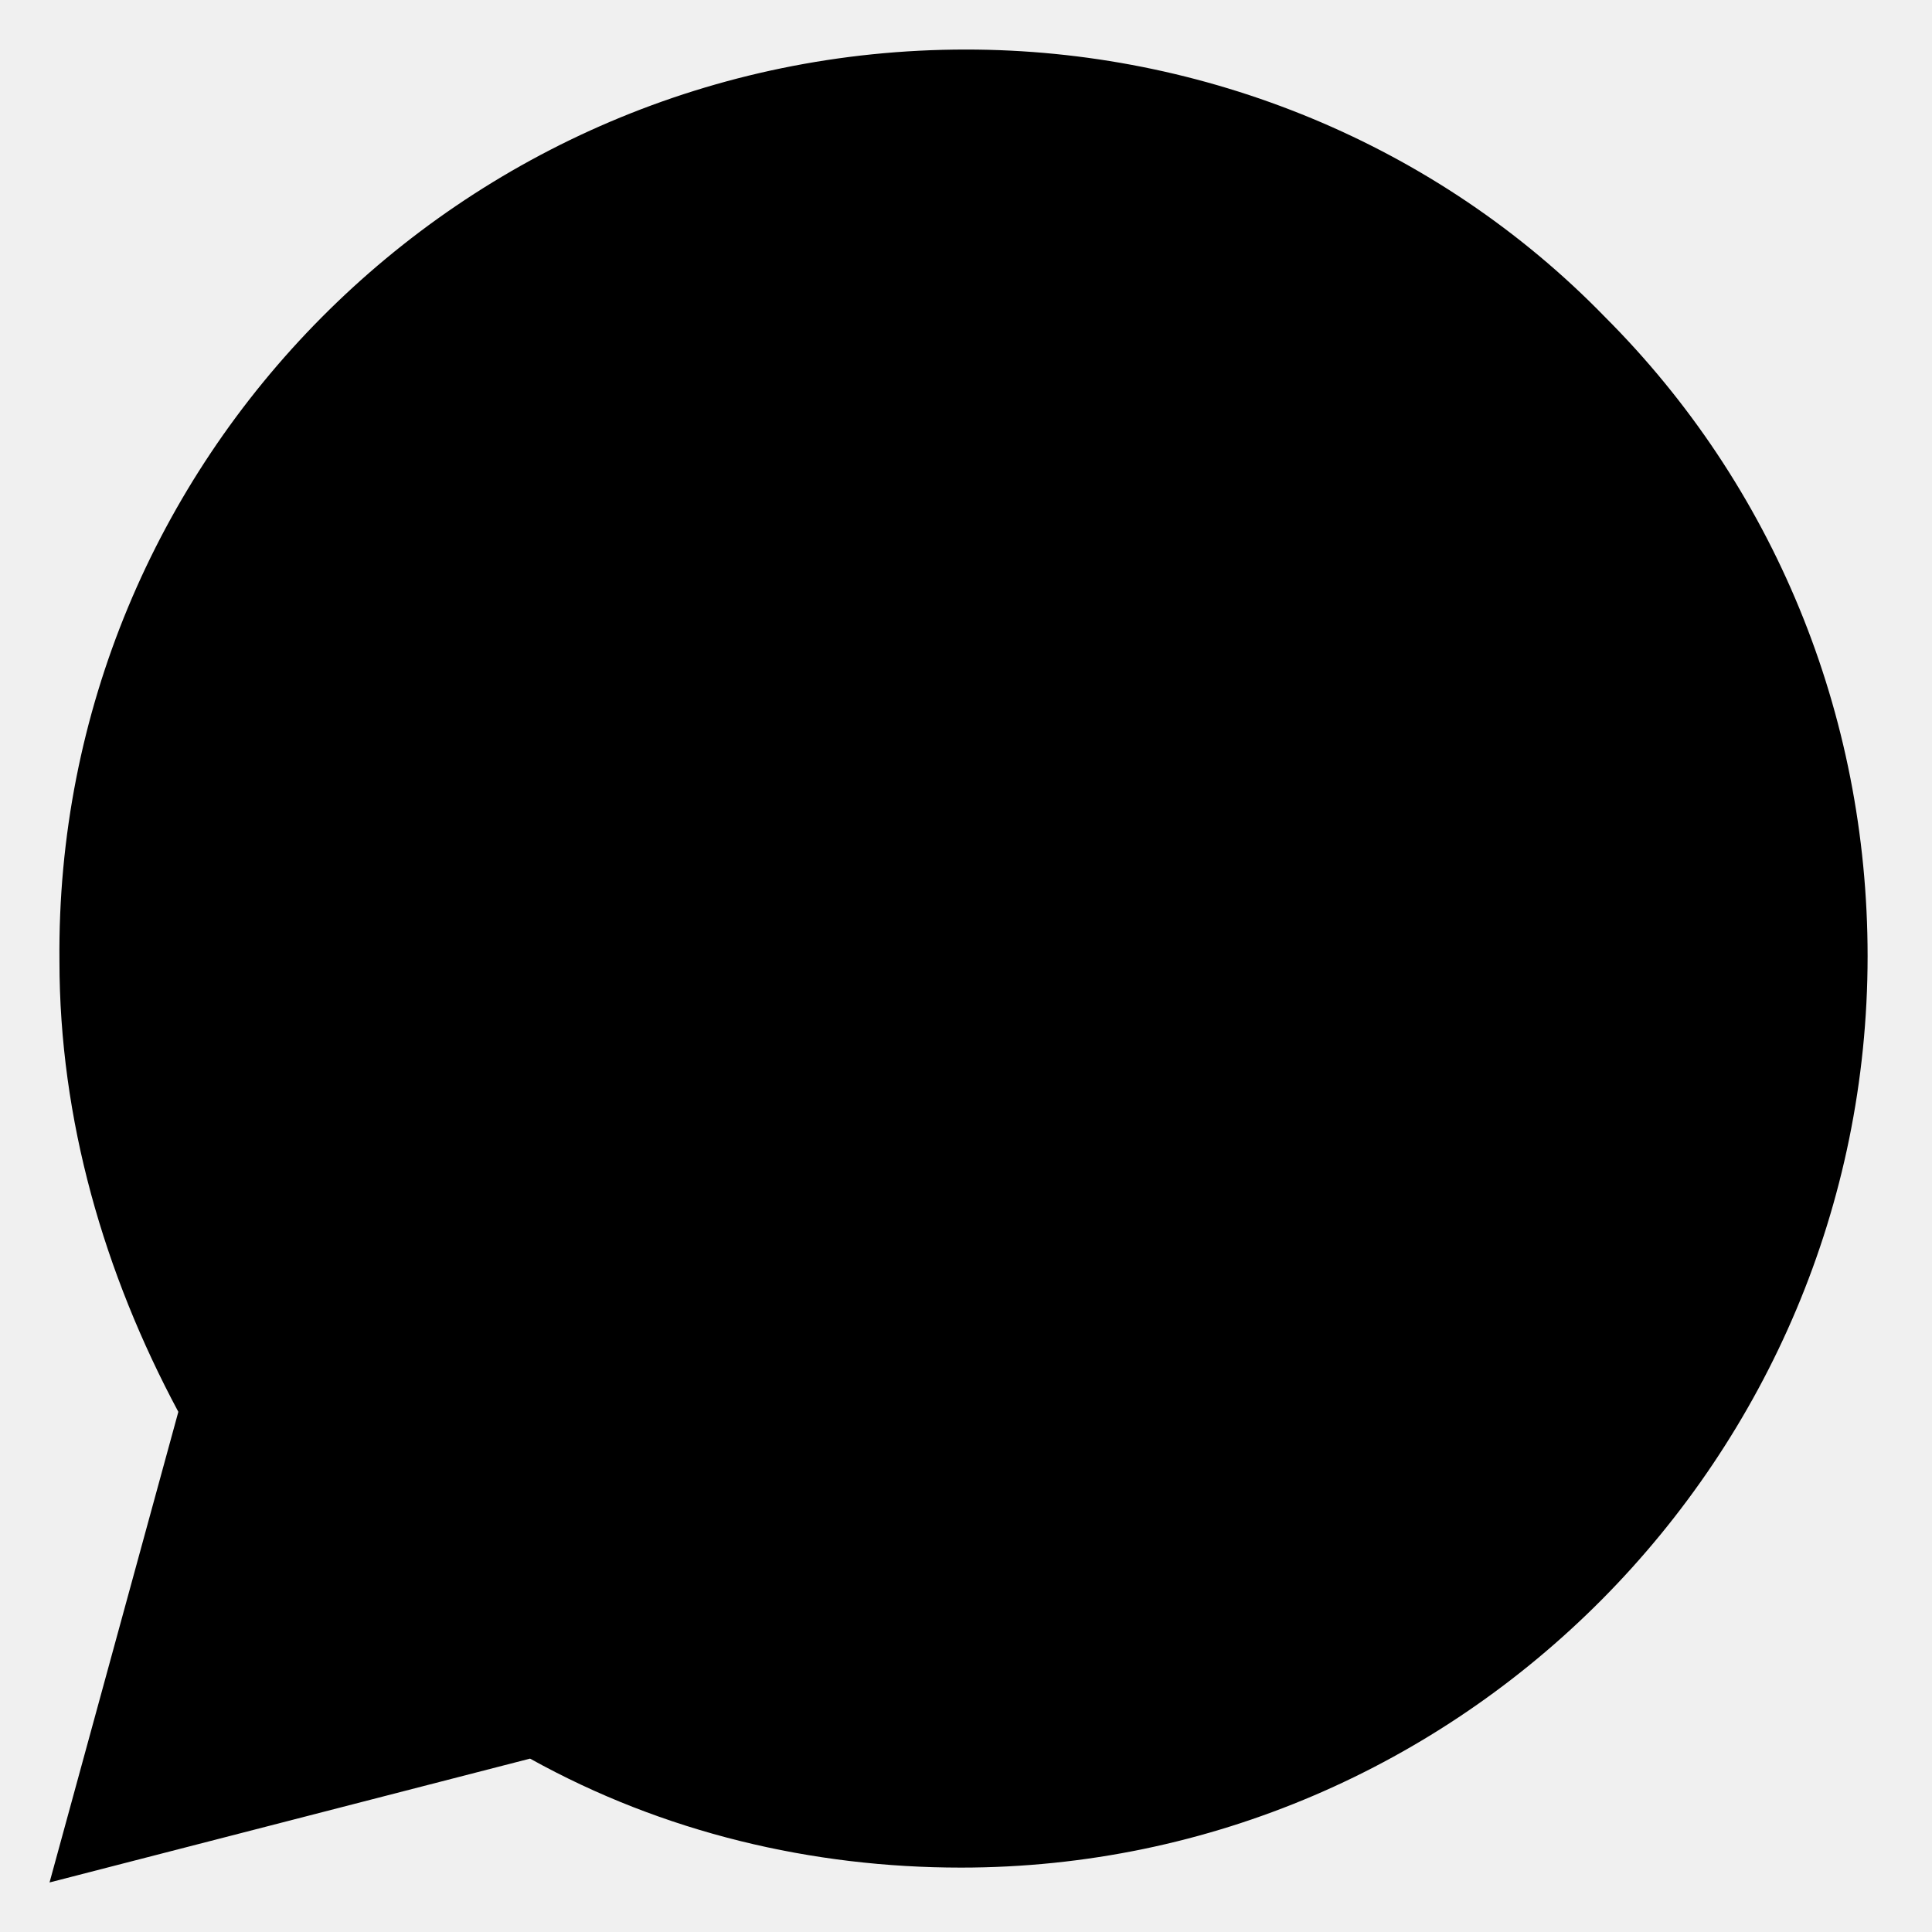
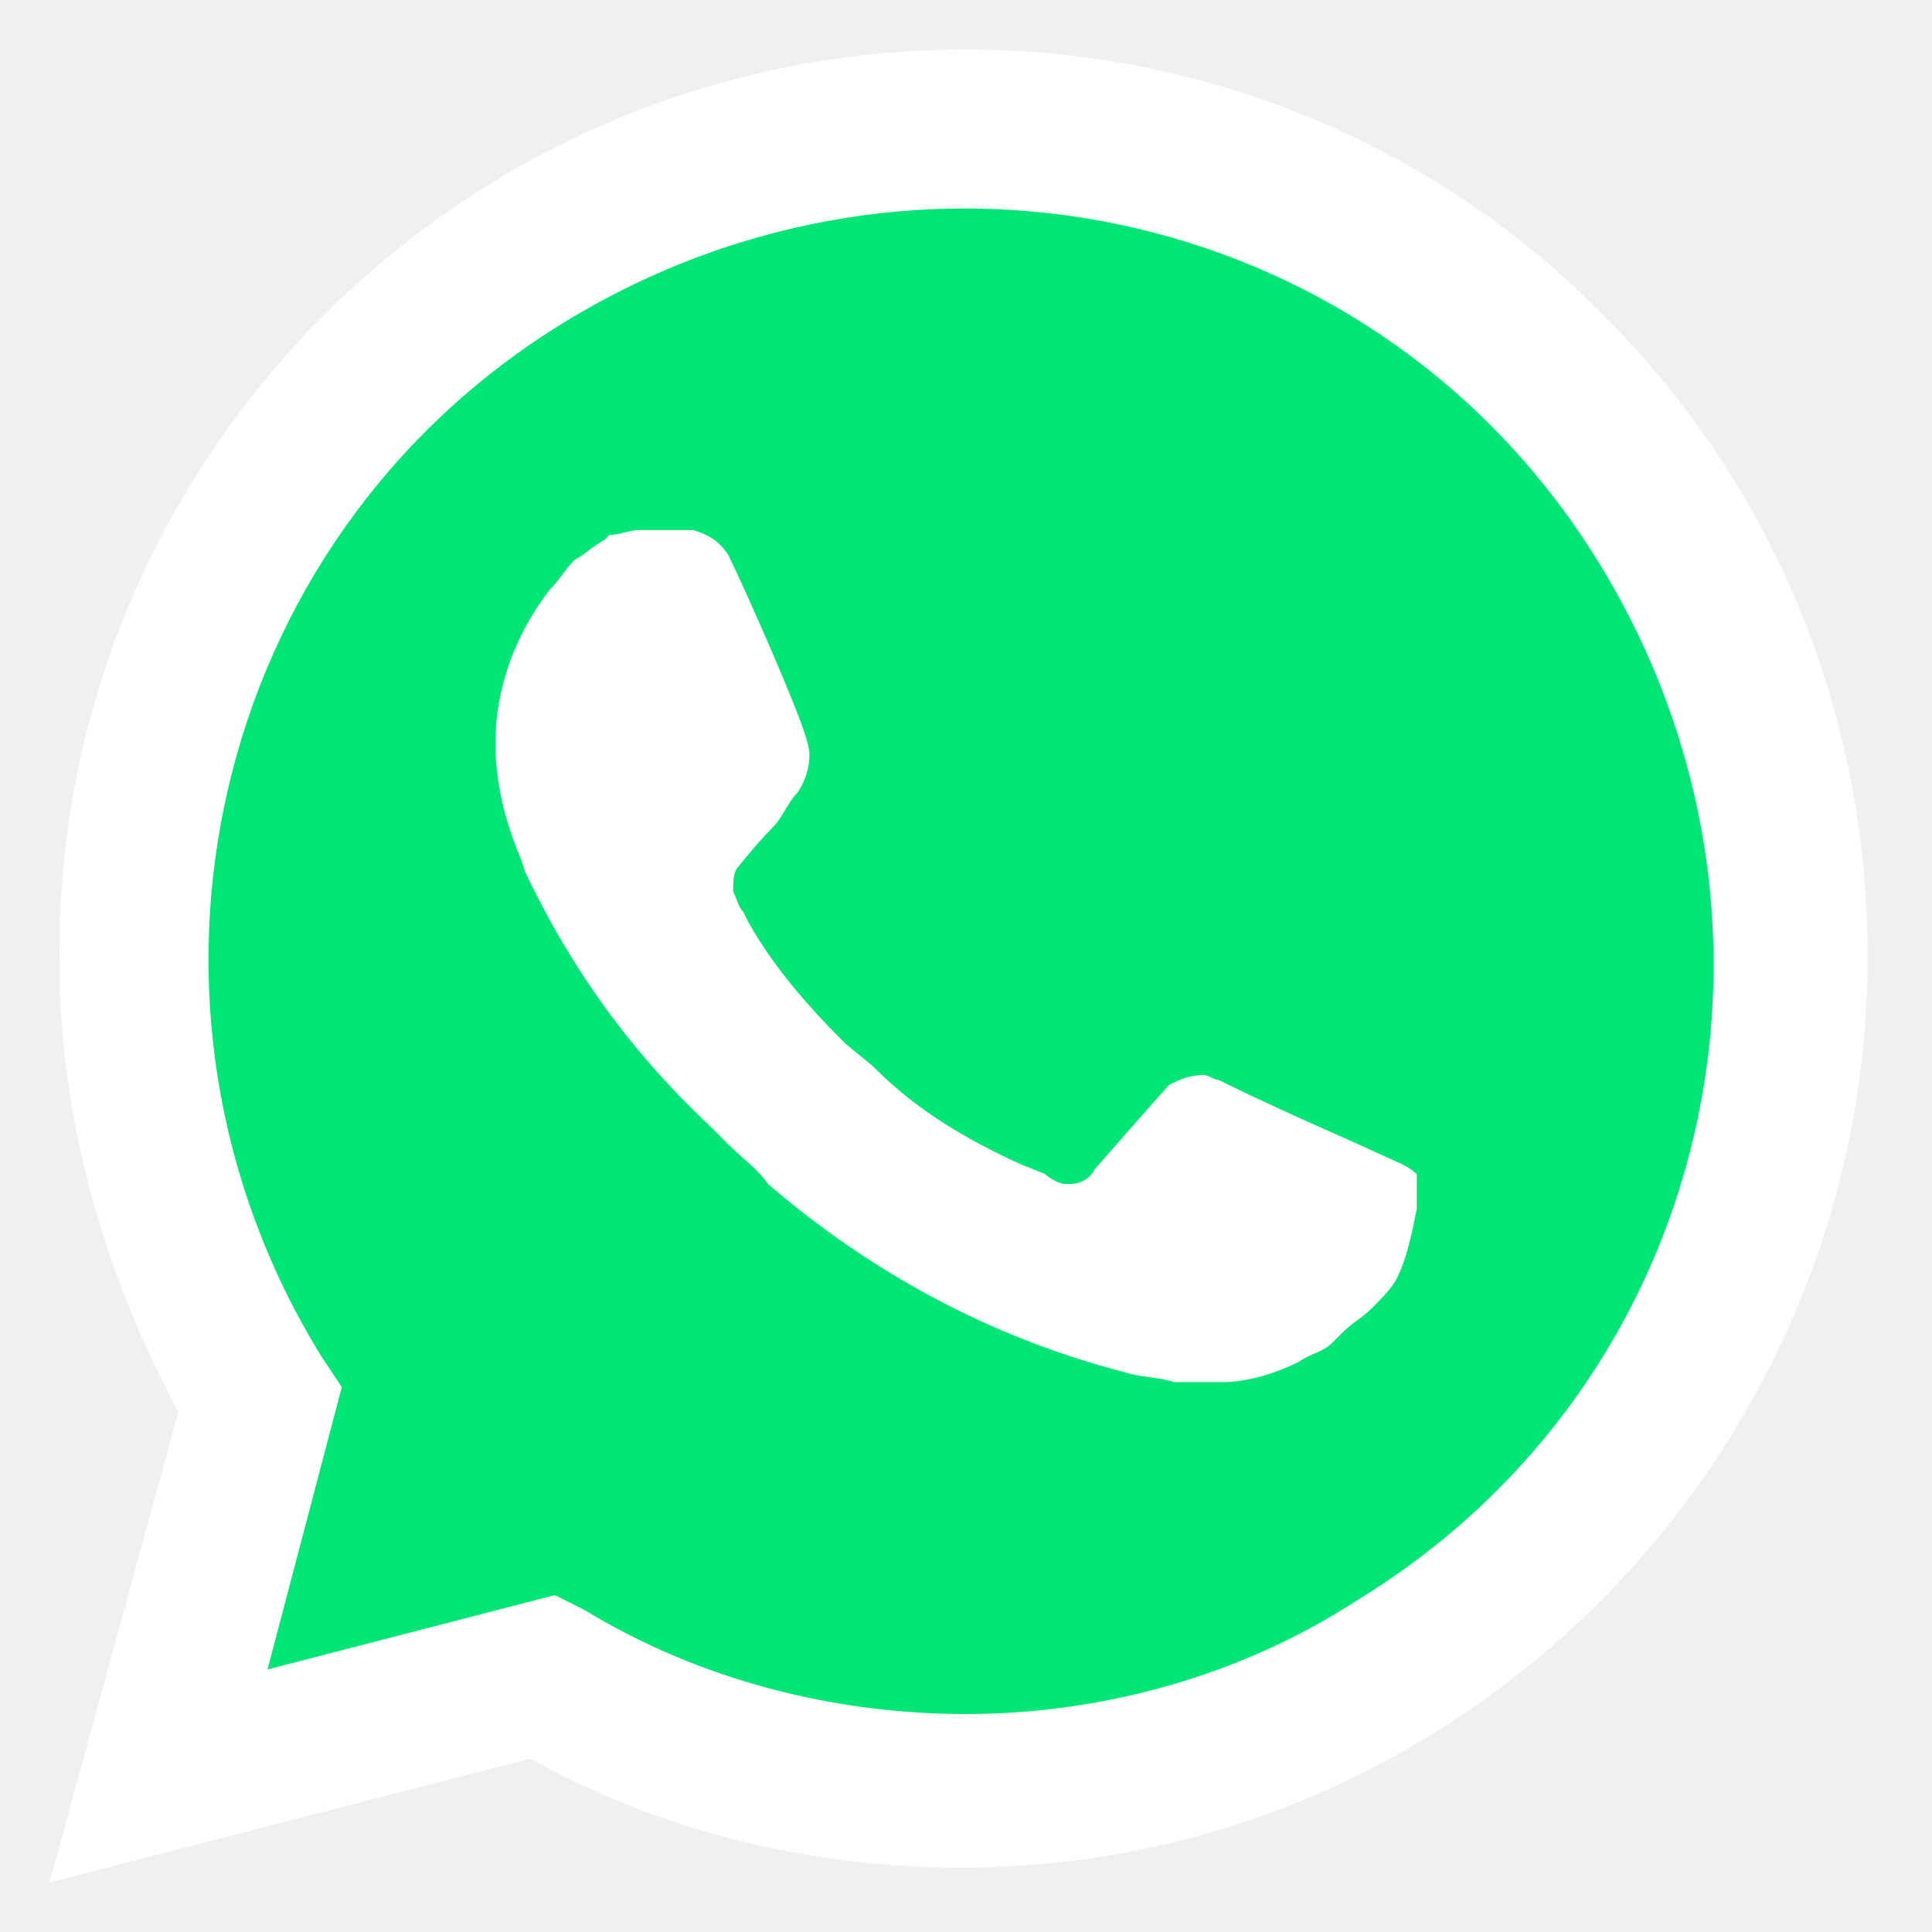
<svg xmlns="http://www.w3.org/2000/svg" version="1.1" viewBox="0 0 39 39" width="39" height="39" style="enable-background:new 0 0 39 39;" xml:space="preserve">
-   <style type="text/css">
-         .st0{fill:#00E676;}
-         .icon_logo_white{fill:#FFFFFF;}
-     </style>
-   <path className="st0" d="M10.7,32.8l0.6,0.3c2.5,1.5,5.3,2.2,8.1,2.2l0,0c8.8,0,16-7.2,16-16c0-4.2-1.7-8.3-4.7-11.3         c-3-3-7-4.7-11.3-4.7c-8.8,0-16,7.2-15.9,16.1c0,3,0.9,5.9,2.4,8.4l0.4,0.6l-1.6,5.9L10.7,32.8z" />
-   <path className="icon_logo_white" d="M32.4,6.4C29,2.9,24.3,1,19.5,1C9.3,1,1.1,9.3,1.2,19.4c0,3.2,0.9,6.3,2.4,9.1L1,38l9.7-2.5         c2.7,1.5,5.7,2.2,8.7,2.2l0,0c10.1,0,18.3-8.3,18.3-18.4C37.7,14.4,35.8,9.8,32.4,6.4z M19.5,34.6L19.5,34.6c-2.7,0-5.4-0.7-7.7-2.1         l-0.6-0.3l-5.8,1.5L6.9,28l-0.4-0.6c-4.4-7.1-2.3-16.5,4.9-20.9s16.5-2.3,20.9,4.9s2.3,16.5-4.9,20.9C25.1,33.8,22.3,34.6,19.5,34.6         z M28.3,23.5L27.2,23c0,0-1.6-0.7-2.6-1.2c-0.1,0-0.2-0.1-0.3-0.1c-0.3,0-0.5,0.1-0.7,0.2l0,0c0,0-0.1,0.1-1.5,1.7         c-0.1,0.2-0.3,0.3-0.5,0.3h-0.1c-0.1,0-0.3-0.1-0.4-0.2l-0.5-0.2l0,0c-1.1-0.5-2.1-1.1-2.9-1.9c-0.2-0.2-0.5-0.4-0.7-0.6         c-0.7-0.7-1.4-1.5-1.9-2.4l-0.1-0.2c-0.1-0.1-0.1-0.2-0.2-0.4c0-0.2,0-0.4,0.1-0.5c0,0,0.4-0.5,0.7-0.8c0.2-0.2,0.3-0.5,0.5-0.7         c0.2-0.3,0.3-0.7,0.2-1c-0.1-0.5-1.3-3.2-1.6-3.8c-0.2-0.3-0.4-0.4-0.7-0.5h-0.3c-0.2,0-0.5,0-0.8,0c-0.2,0-0.4,0.1-0.6,0.1         l-0.1,0.1c-0.2,0.1-0.4,0.3-0.6,0.4c-0.2,0.2-0.3,0.4-0.5,0.6c-0.7,0.9-1.1,2-1.1,3.1l0,0c0,0.8,0.2,1.6,0.5,2.3l0.1,0.3         c0.9,1.9,2.1,3.6,3.7,5.1l0.4,0.4c0.3,0.3,0.6,0.5,0.8,0.8c2.1,1.8,4.5,3.1,7.2,3.8c0.3,0.1,0.7,0.1,1,0.2l0,0c0.3,0,0.7,0,1,0         c0.5,0,1.1-0.2,1.5-0.4c0.3-0.2,0.5-0.2,0.7-0.4l0.2-0.2c0.2-0.2,0.4-0.3,0.6-0.5c0.2-0.2,0.4-0.4,0.5-0.6c0.2-0.4,0.3-0.9,0.4-1.4         c0-0.2,0-0.5,0-0.7C28.6,23.7,28.5,23.6,28.3,23.5z" />
+   <path style="fill:#00E676;" d="M10.7,32.8l0.6,0.3c2.5,1.5,5.3,2.2,8.1,2.2l0,0c8.8,0,16-7.2,16-16c0-4.2-1.7-8.3-4.7-11.3         c-3-3-7-4.7-11.3-4.7c-8.8,0-16,7.2-15.9,16.1c0,3,0.9,5.9,2.4,8.4l0.4,0.6l-1.6,5.9L10.7,32.8z" />
+   <path style="fill:#FFFFFF;" d="M32.4,6.4C29,2.9,24.3,1,19.5,1C9.3,1,1.1,9.3,1.2,19.4c0,3.2,0.9,6.3,2.4,9.1L1,38l9.7-2.5         c2.7,1.5,5.7,2.2,8.7,2.2l0,0c10.1,0,18.3-8.3,18.3-18.4C37.7,14.4,35.8,9.8,32.4,6.4z M19.5,34.6L19.5,34.6c-2.7,0-5.4-0.7-7.7-2.1         l-0.6-0.3l-5.8,1.5L6.9,28l-0.4-0.6c-4.4-7.1-2.3-16.5,4.9-20.9s16.5-2.3,20.9,4.9s2.3,16.5-4.9,20.9C25.1,33.8,22.3,34.6,19.5,34.6         z M28.3,23.5L27.2,23c0,0-1.6-0.7-2.6-1.2c-0.1,0-0.2-0.1-0.3-0.1c-0.3,0-0.5,0.1-0.7,0.2l0,0c0,0-0.1,0.1-1.5,1.7         c-0.1,0.2-0.3,0.3-0.5,0.3h-0.1c-0.1,0-0.3-0.1-0.4-0.2l-0.5-0.2l0,0c-1.1-0.5-2.1-1.1-2.9-1.9c-0.2-0.2-0.5-0.4-0.7-0.6         c-0.7-0.7-1.4-1.5-1.9-2.4l-0.1-0.2c-0.1-0.1-0.1-0.2-0.2-0.4c0-0.2,0-0.4,0.1-0.5c0,0,0.4-0.5,0.7-0.8c0.2-0.2,0.3-0.5,0.5-0.7         c0.2-0.3,0.3-0.7,0.2-1c-0.1-0.5-1.3-3.2-1.6-3.8c-0.2-0.3-0.4-0.4-0.7-0.5h-0.3c-0.2,0-0.5,0-0.8,0c-0.2,0-0.4,0.1-0.6,0.1         l-0.1,0.1c-0.2,0.1-0.4,0.3-0.6,0.4c-0.2,0.2-0.3,0.4-0.5,0.6c-0.7,0.9-1.1,2-1.1,3.1l0,0c0,0.8,0.2,1.6,0.5,2.3l0.1,0.3         c0.9,1.9,2.1,3.6,3.7,5.1l0.4,0.4c0.3,0.3,0.6,0.5,0.8,0.8c2.1,1.8,4.5,3.1,7.2,3.8c0.3,0.1,0.7,0.1,1,0.2l0,0c0.3,0,0.7,0,1,0         c0.5,0,1.1-0.2,1.5-0.4c0.3-0.2,0.5-0.2,0.7-0.4l0.2-0.2c0.2-0.2,0.4-0.3,0.6-0.5c0.2-0.2,0.4-0.4,0.5-0.6c0.2-0.4,0.3-0.9,0.4-1.4         c0-0.2,0-0.5,0-0.7C28.6,23.7,28.5,23.6,28.3,23.5z" />
</svg>
